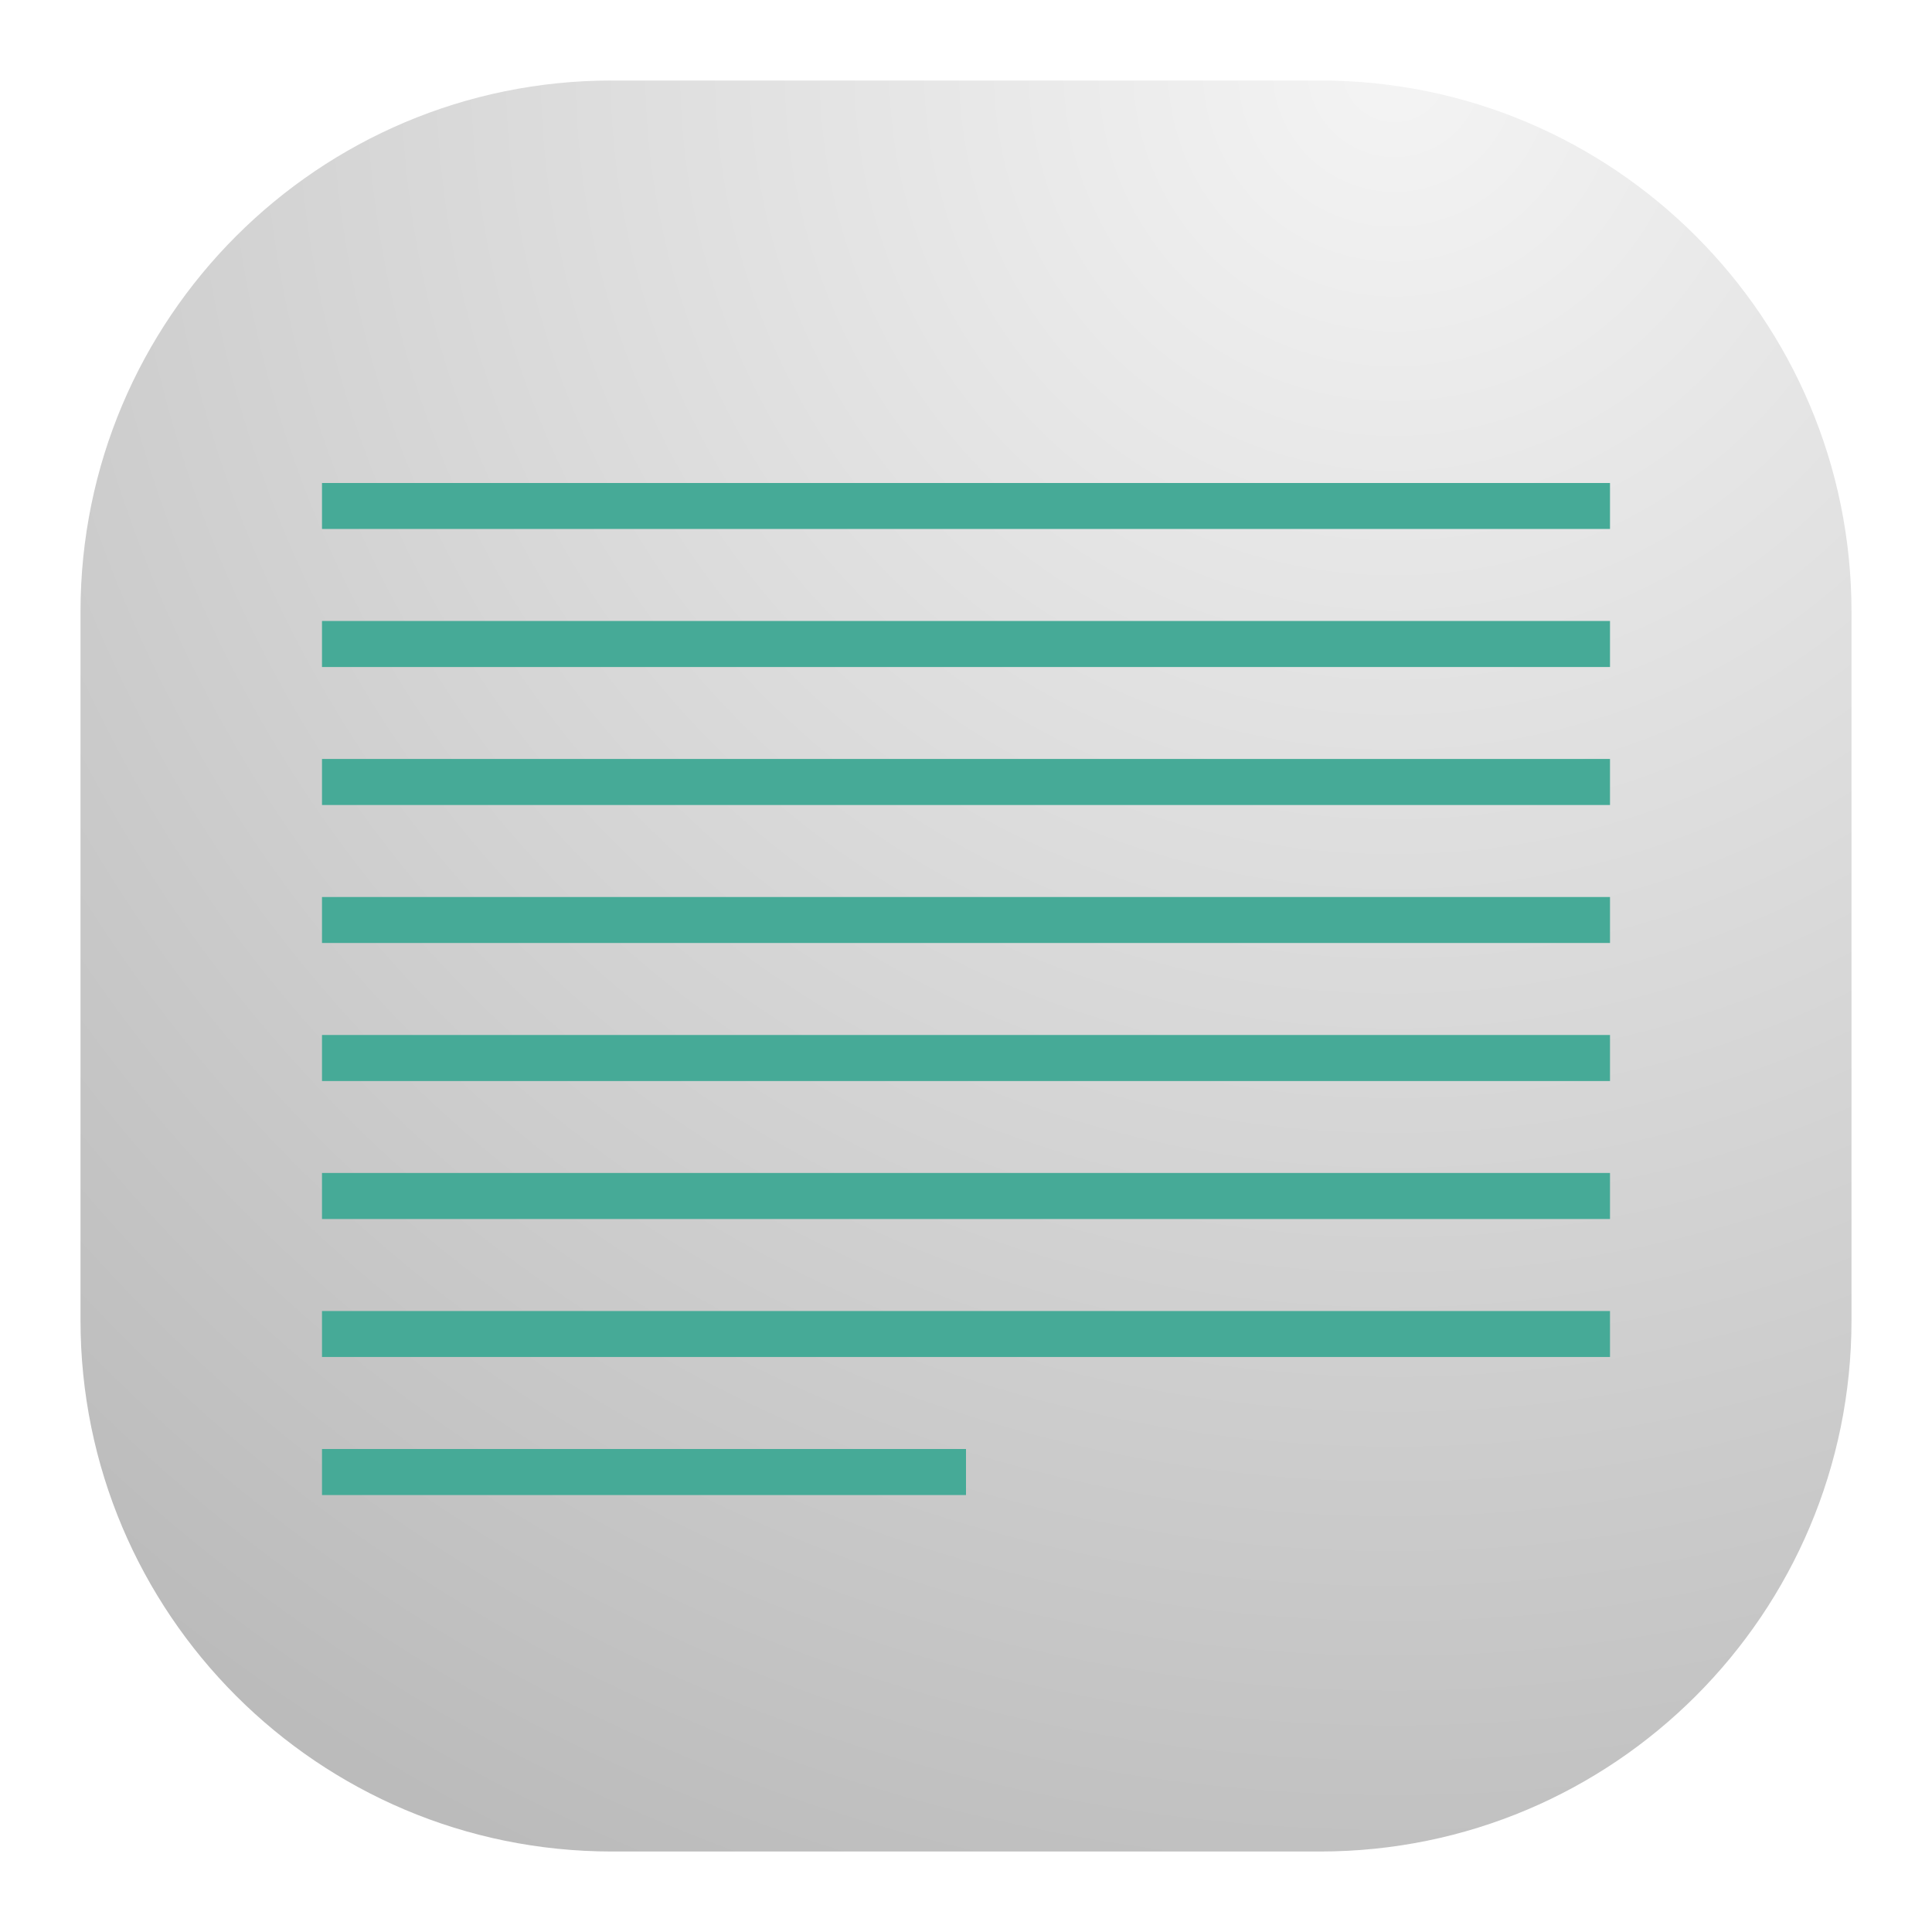
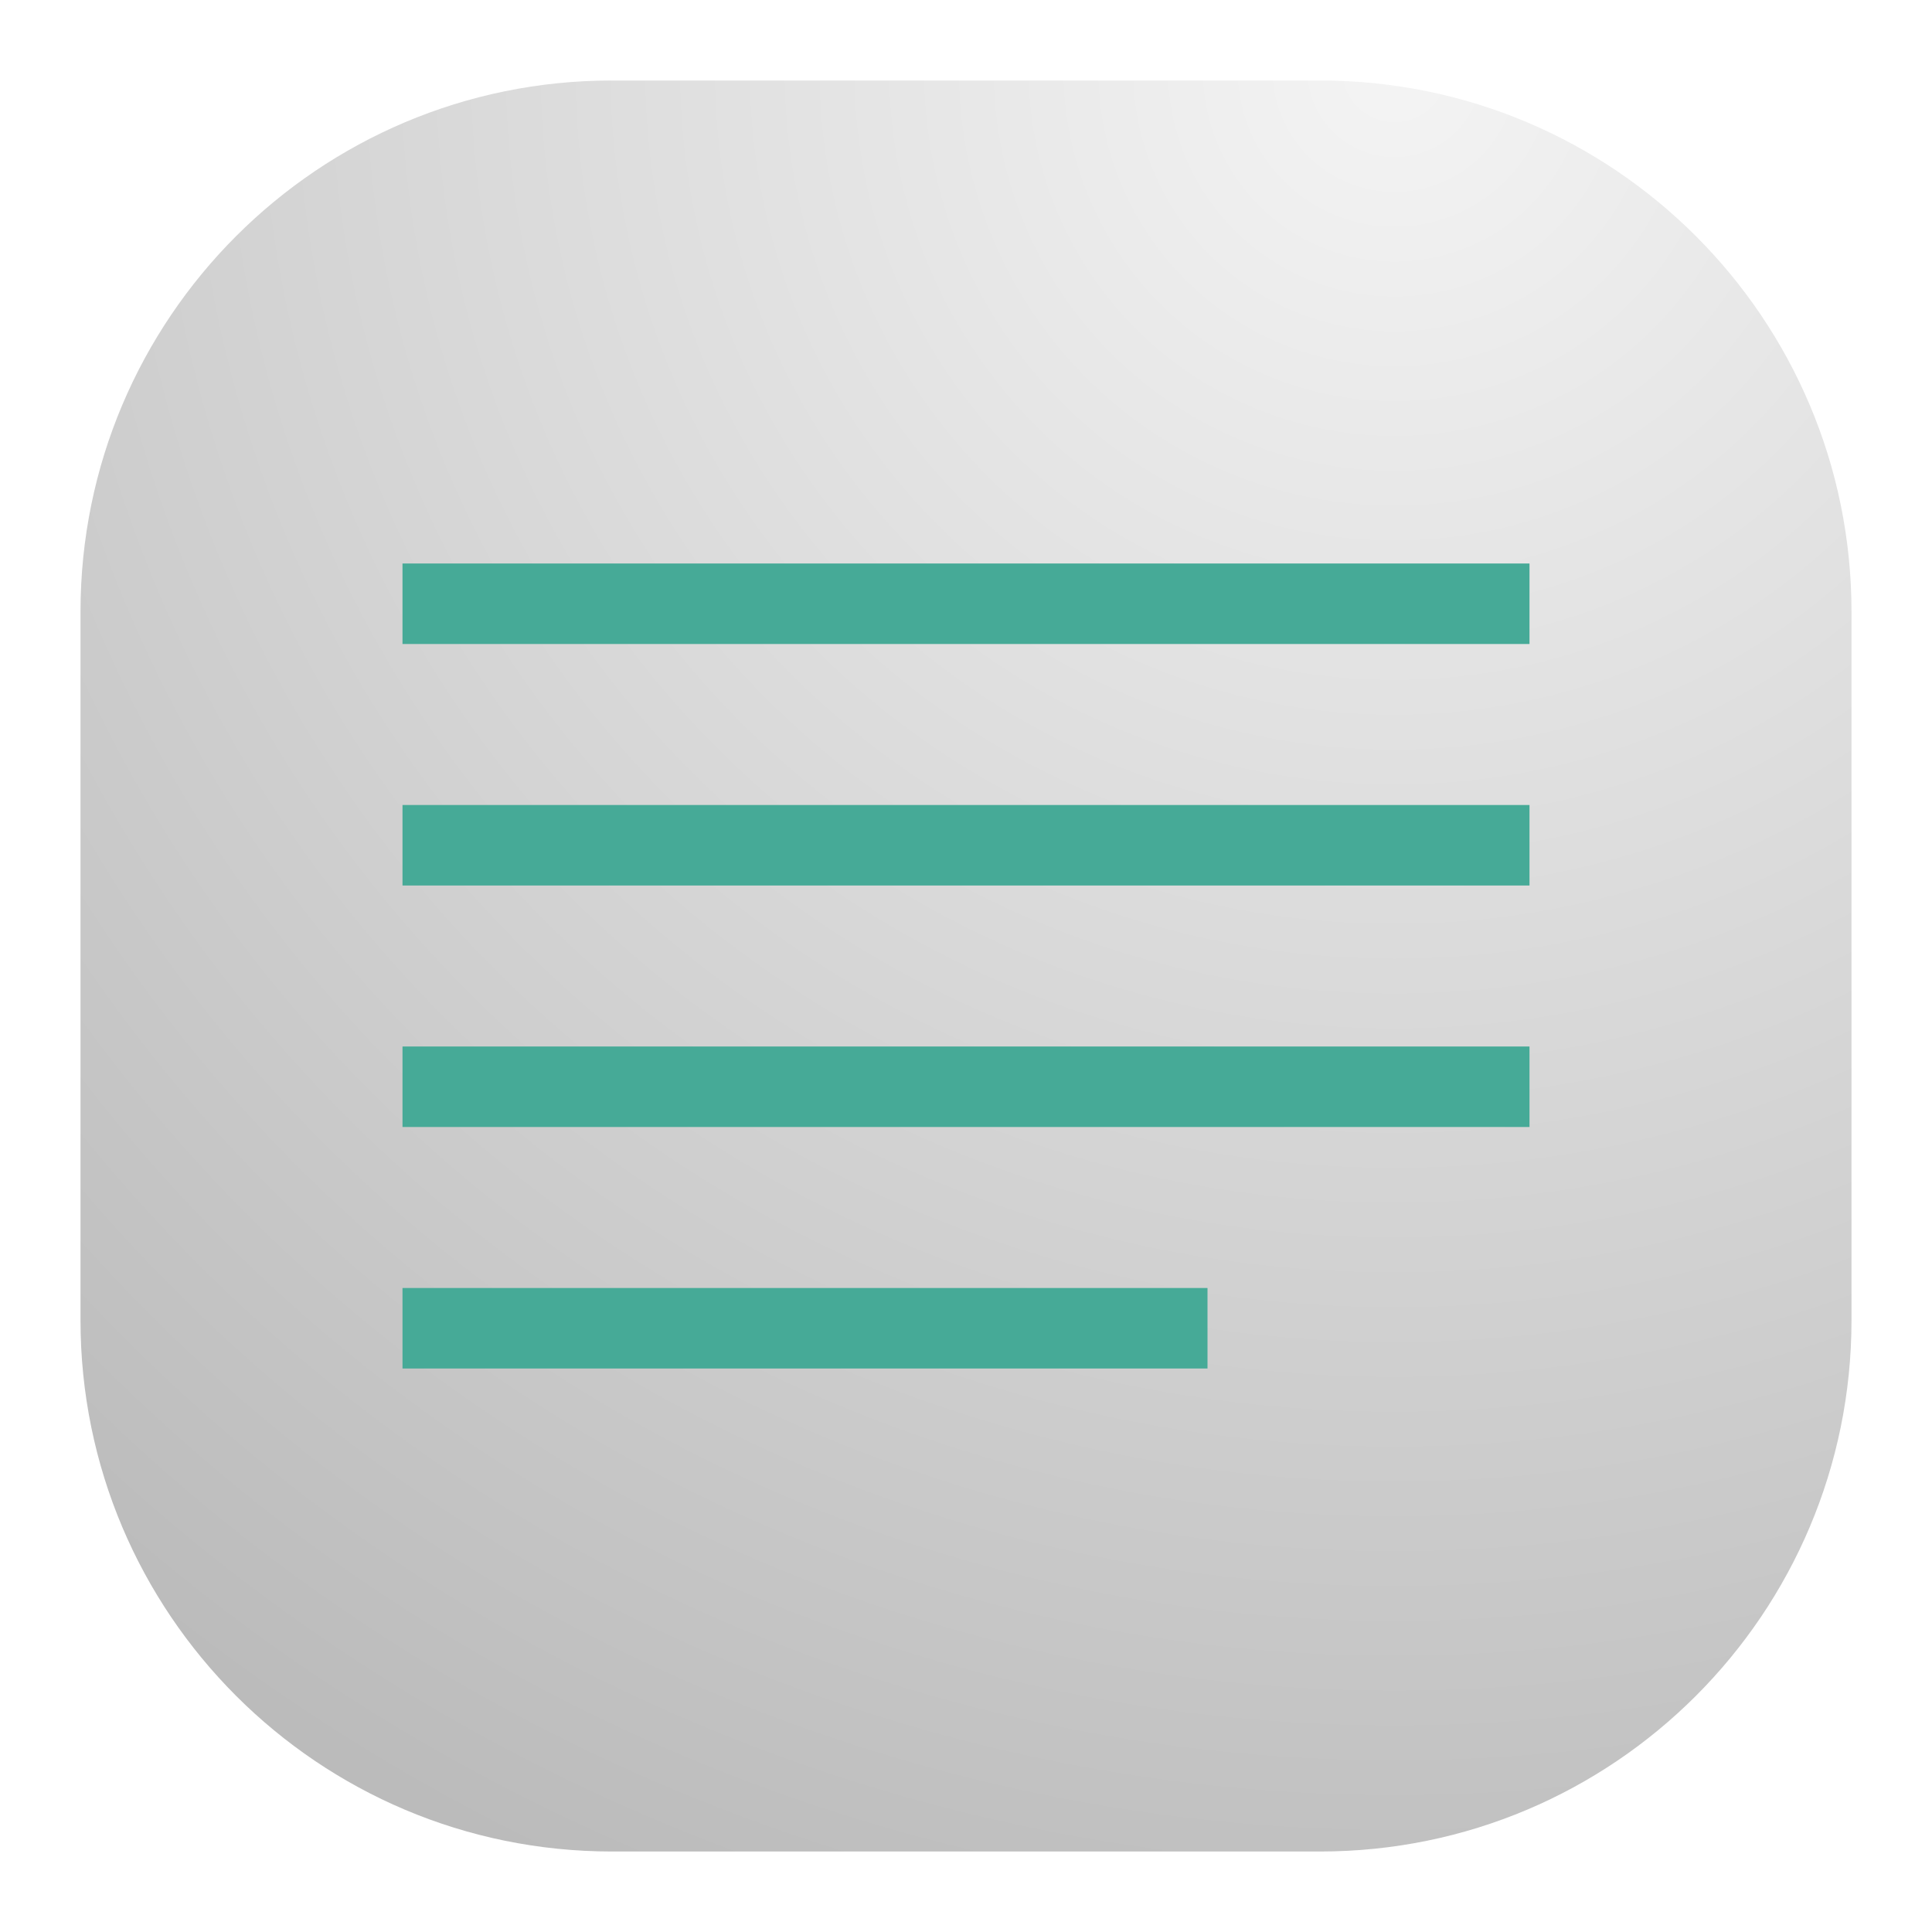
- <svg xmlns="http://www.w3.org/2000/svg" width="24" height="24" fill="none">
-   <rect width="22" height="22" x="1" y="1" fill="url(#a)" rx="6.6" />
-   <path fill="#46AA97" d="M4 12.857h16v.572H4v-.572ZM4 14.571h16v.572H4v-.572ZM4 16.286h16v.571H4v-.571ZM4 18h8v.572H4v-.571ZM4 7.714h16v.572H4v-.572ZM4 9.428h16V10H4v-.572ZM4 11.143h16v.571H4v-.571ZM4 6h16v.571H4V6Z" />
+ <svg xmlns="http://www.w3.org/2000/svg" width="24" height="24" viewBox="0 0 24 24" fill="none">
+   <rect x="1" y="1" width="22" height="22" rx="6.6" fill="url(#paint0_radial_204_2)" />
+   <path d="M5 17V16H15V17H5ZM5 14V13H19V14H5ZM5 11V10H19V11H5ZM5 8V7H19V8H5Z" fill="#46AA97" />
  <defs>
-     <radialGradient id="a" cx="0" cy="0" r="1" gradientTransform="rotate(116.565 8.441 5.908) scale(24.5967)" gradientUnits="userSpaceOnUse">
+     <radialGradient id="paint0_radial_204_2" cx="0" cy="0" r="1" gradientUnits="userSpaceOnUse" gradientTransform="translate(17.5 1) rotate(116.565) scale(24.5967)">
      <stop stop-color="#F4F4F4" />
-       <stop offset="1" stop-color="#BBB" />
+       <stop offset="1" stop-color="#BBBBBB" />
    </radialGradient>
  </defs>
</svg>
